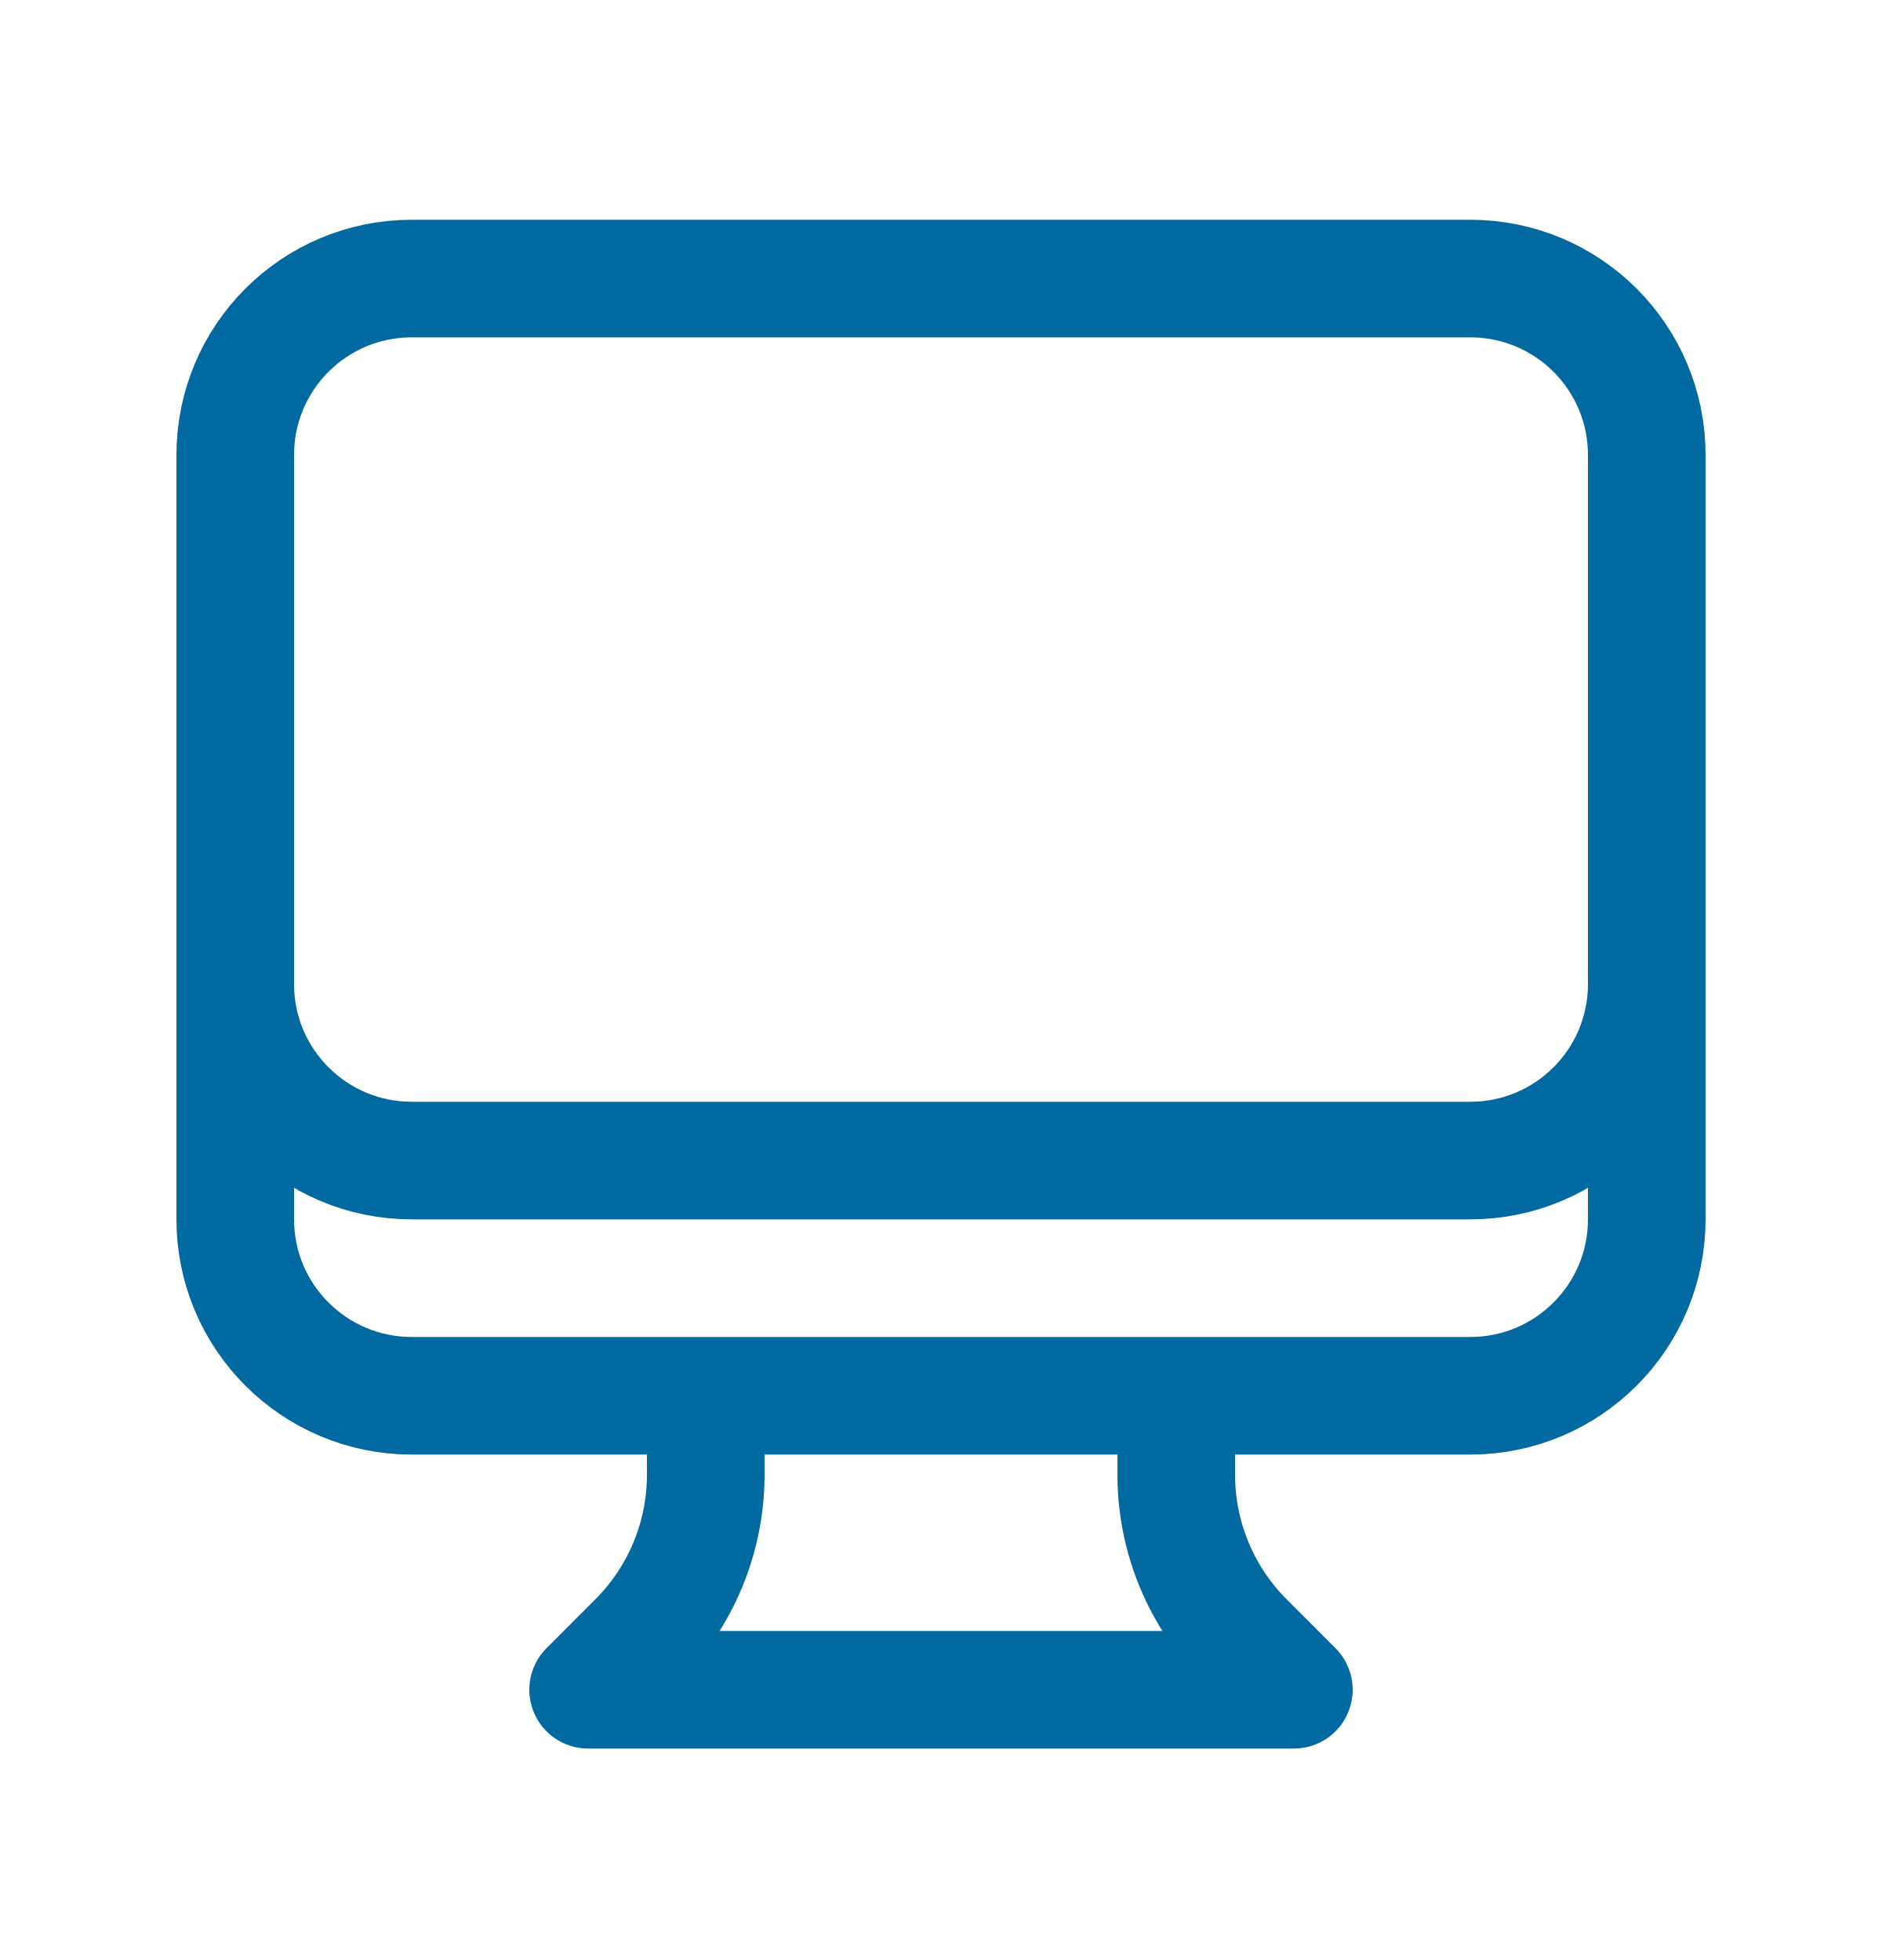
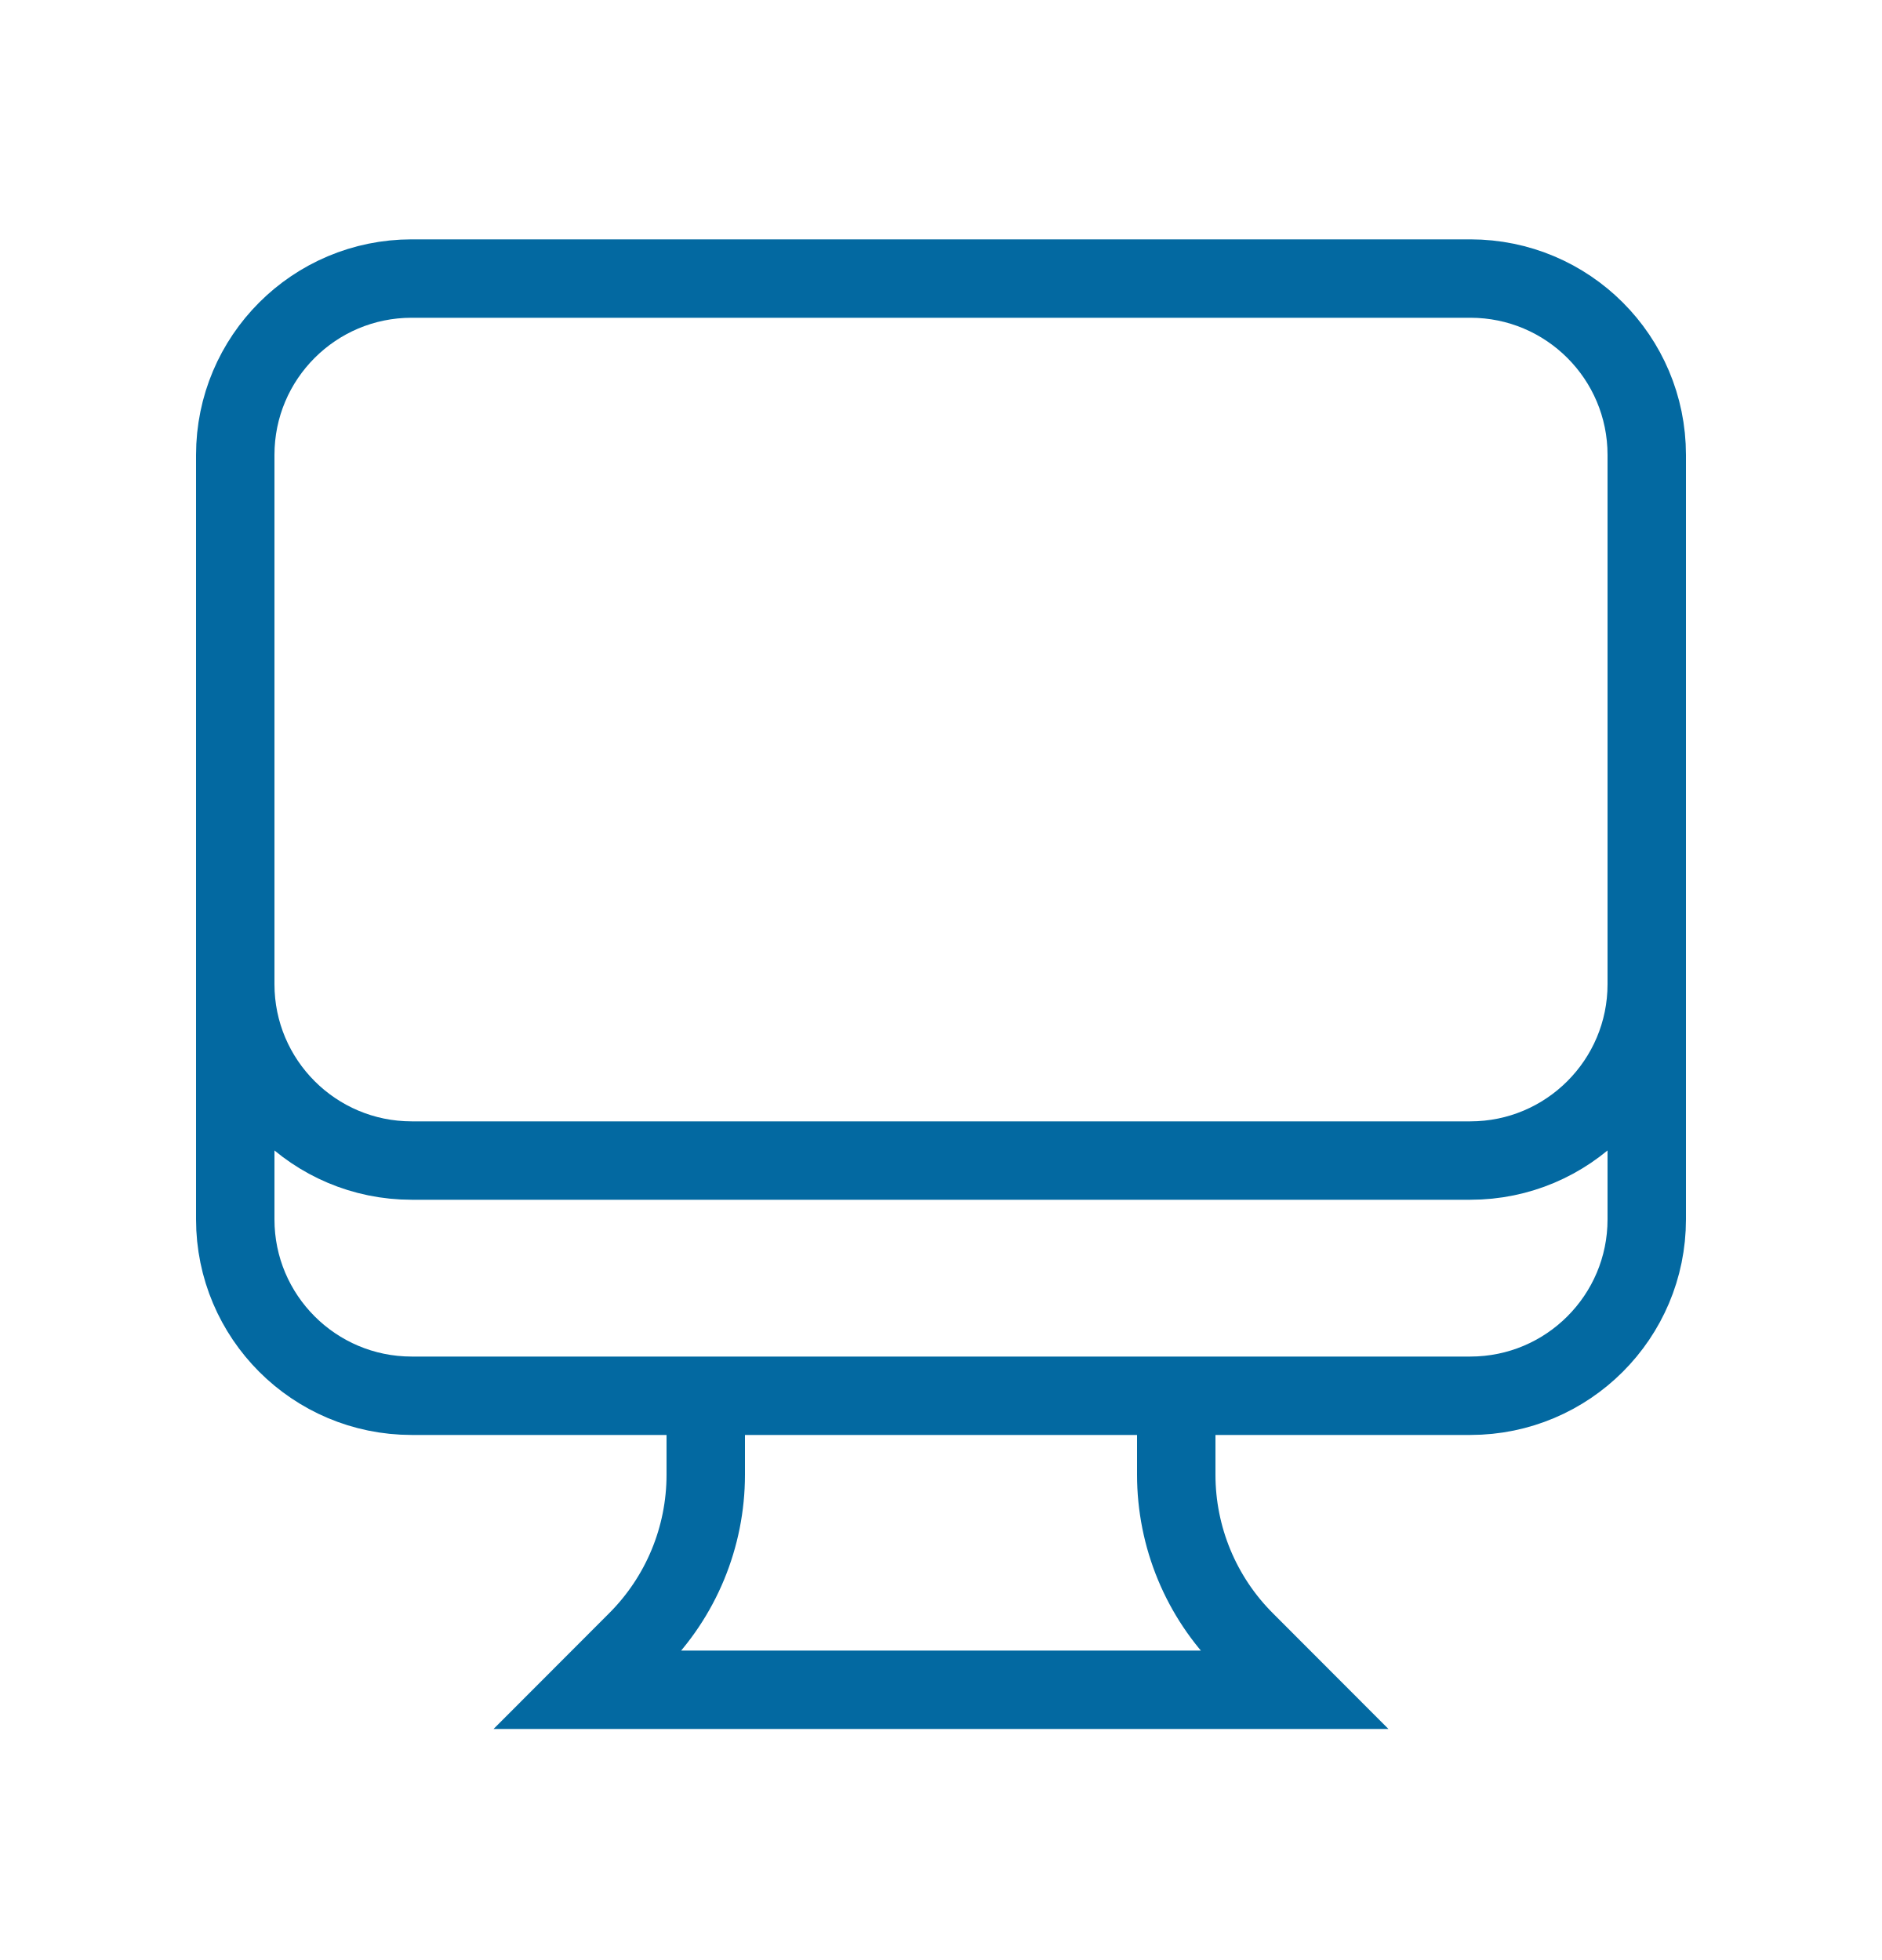
<svg xmlns="http://www.w3.org/2000/svg" width="24" height="25" viewBox="0 0 24 25" fill="none">
  <g id="heroicons-outline/computer-desktop">
-     <path id="Vector" d="M9 17.803V18.81C9 19.606 8.684 20.369 8.121 20.931L7.5 21.553H16.5L15.879 20.931C15.316 20.369 15 19.606 15 18.81V17.803M21 5.803V15.553C21 16.795 19.993 17.803 18.75 17.803H5.25C4.007 17.803 3 16.795 3 15.553V5.803M21 5.803C21 4.56 19.993 3.553 18.75 3.553H5.25C4.007 3.553 3 4.56 3 5.803M21 5.803V12.553C21 13.795 19.993 14.803 18.75 14.803H5.25C4.007 14.803 3 13.795 3 12.553V5.803" stroke="#0369A1" stroke-width="1.5" stroke-linecap="round" stroke-linejoin="round" />
+     <path id="Vector" d="M9 17.803V18.81C9 19.606 8.684 20.369 8.121 20.931L7.5 21.553H16.5L15.879 20.931C15.316 20.369 15 19.606 15 18.81V17.803M21 5.803V15.553C21 16.795 19.993 17.803 18.75 17.803H5.25C4.007 17.803 3 16.795 3 15.553V5.803M21 5.803C21 4.56 19.993 3.553 18.75 3.553H5.25C4.007 3.553 3 4.56 3 5.803M21 5.803V12.553C21 13.795 19.993 14.803 18.75 14.803H5.25C4.007 14.803 3 13.795 3 12.553V5.803" stroke="#0369A1" strokeWidth="1.5" strokeLinecap="round" strokeLinejoin="round" />
  </g>
</svg>
